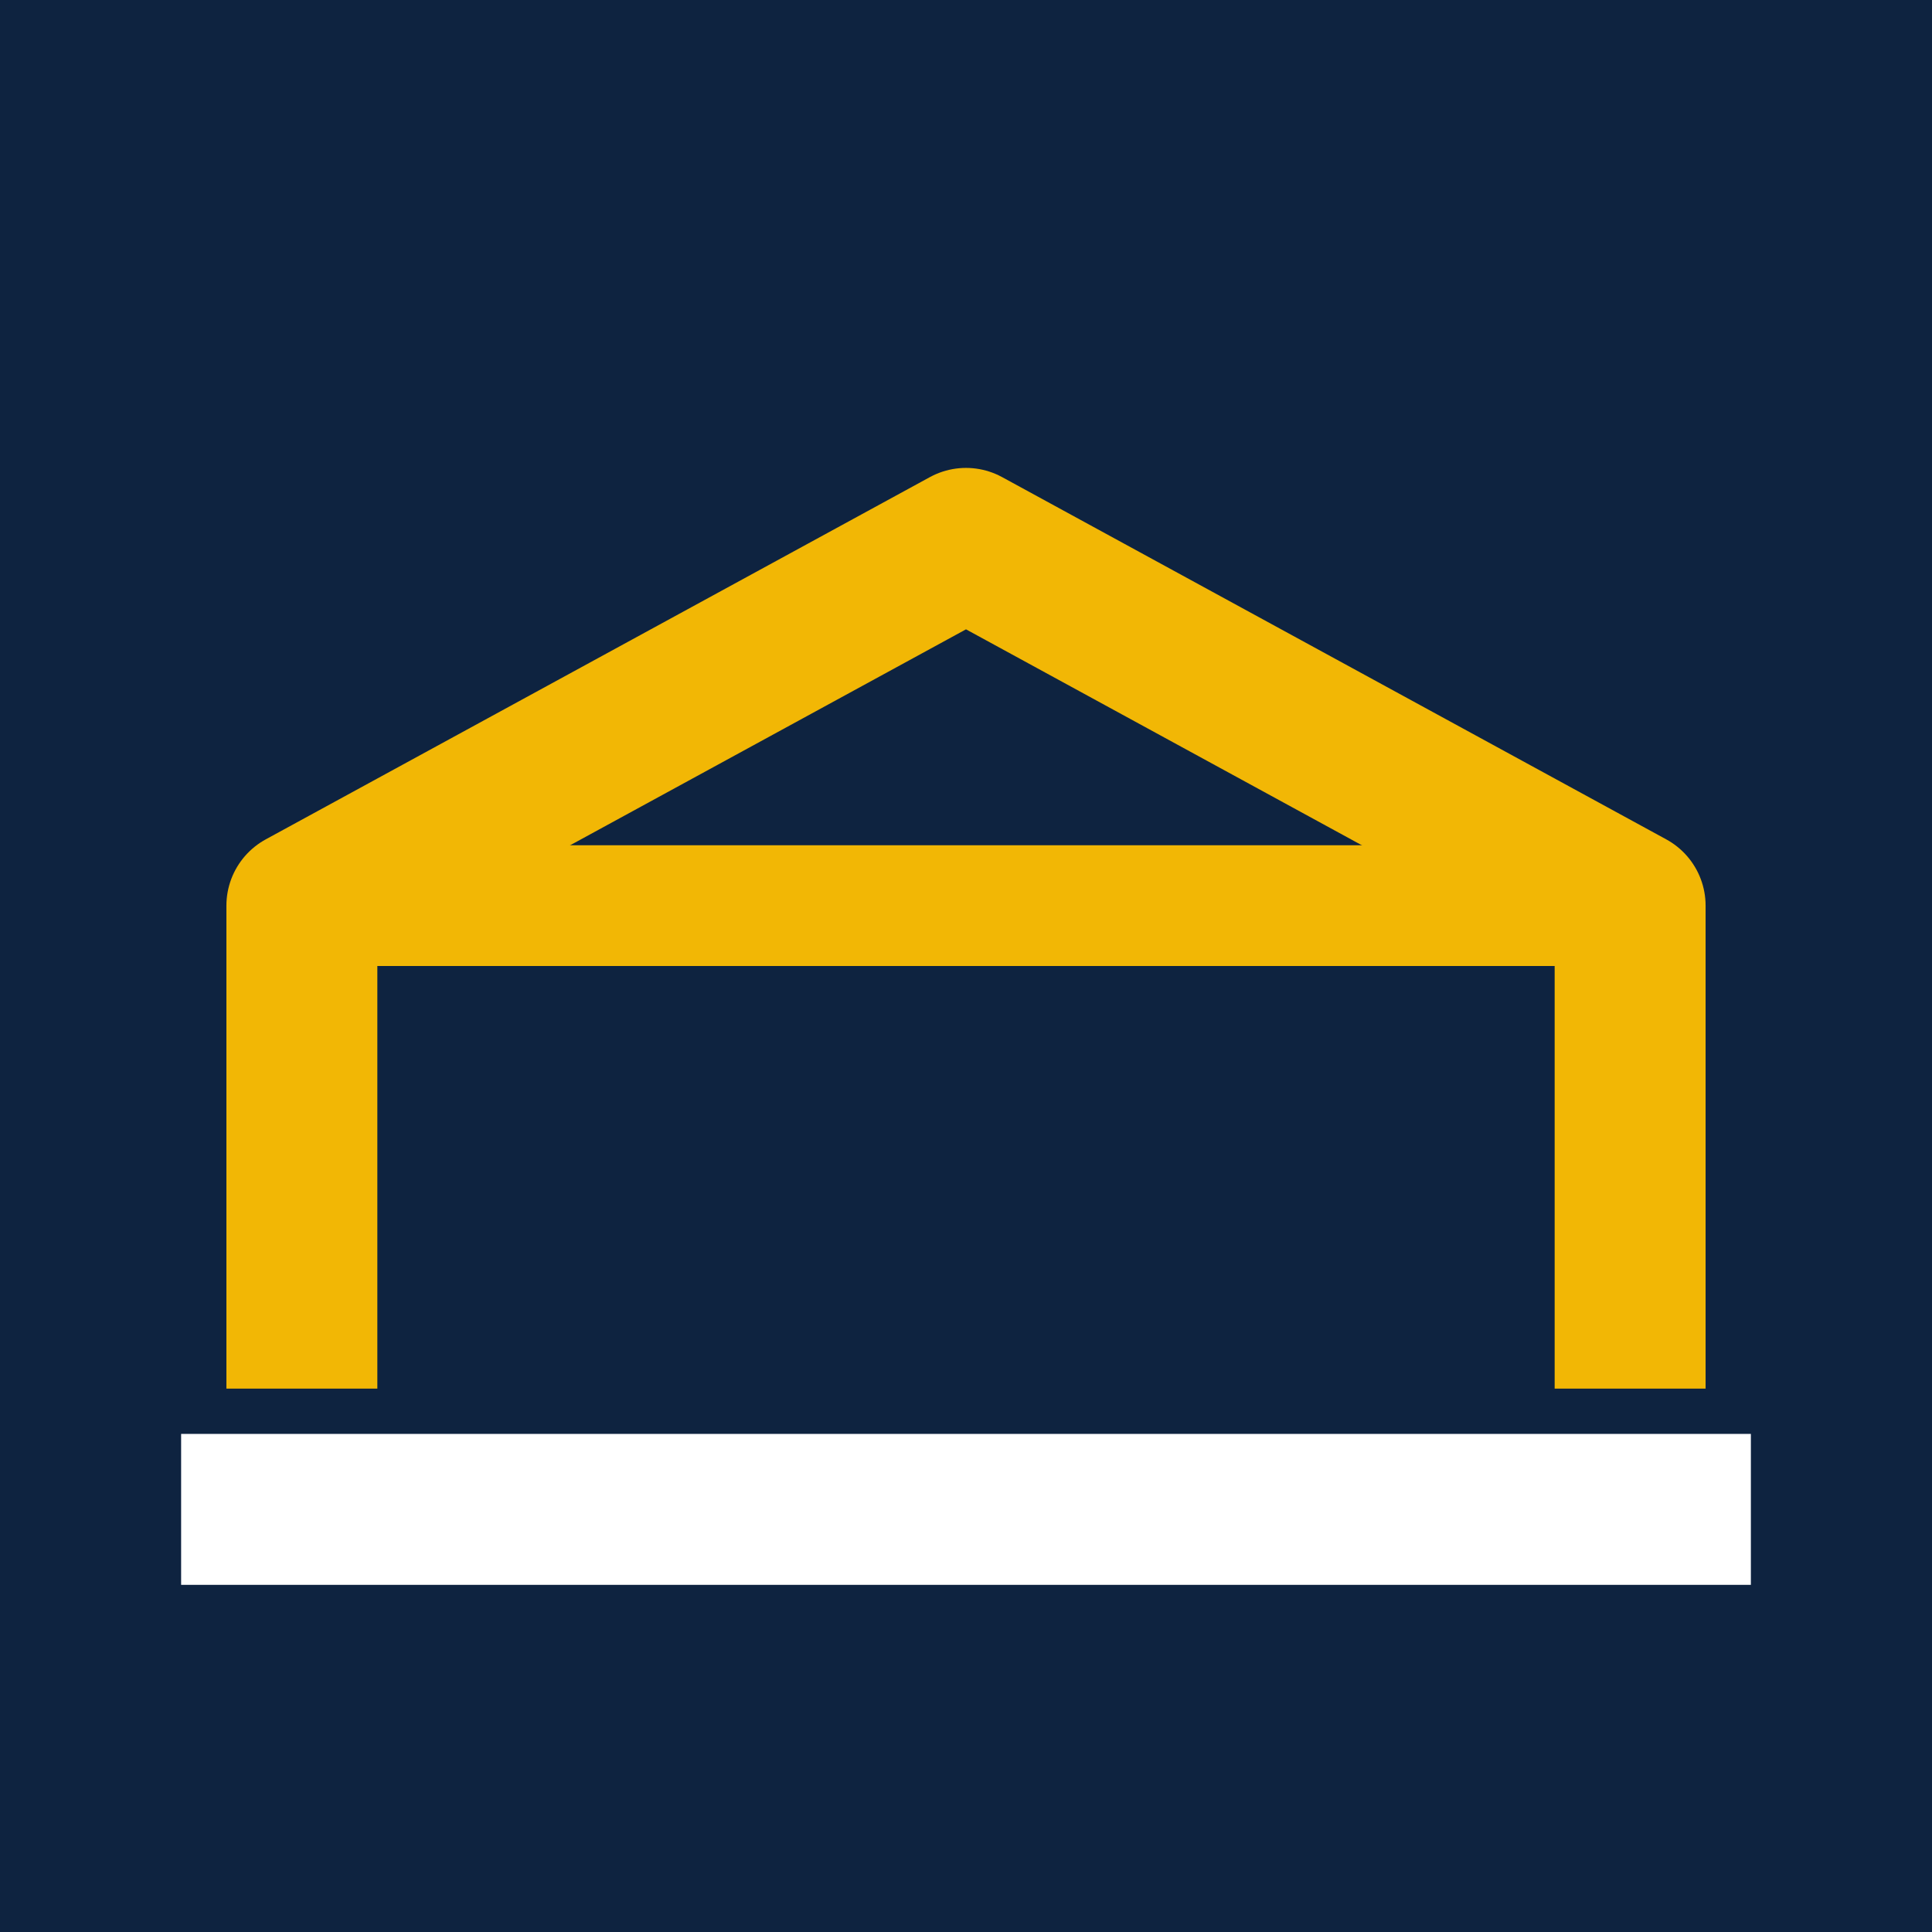
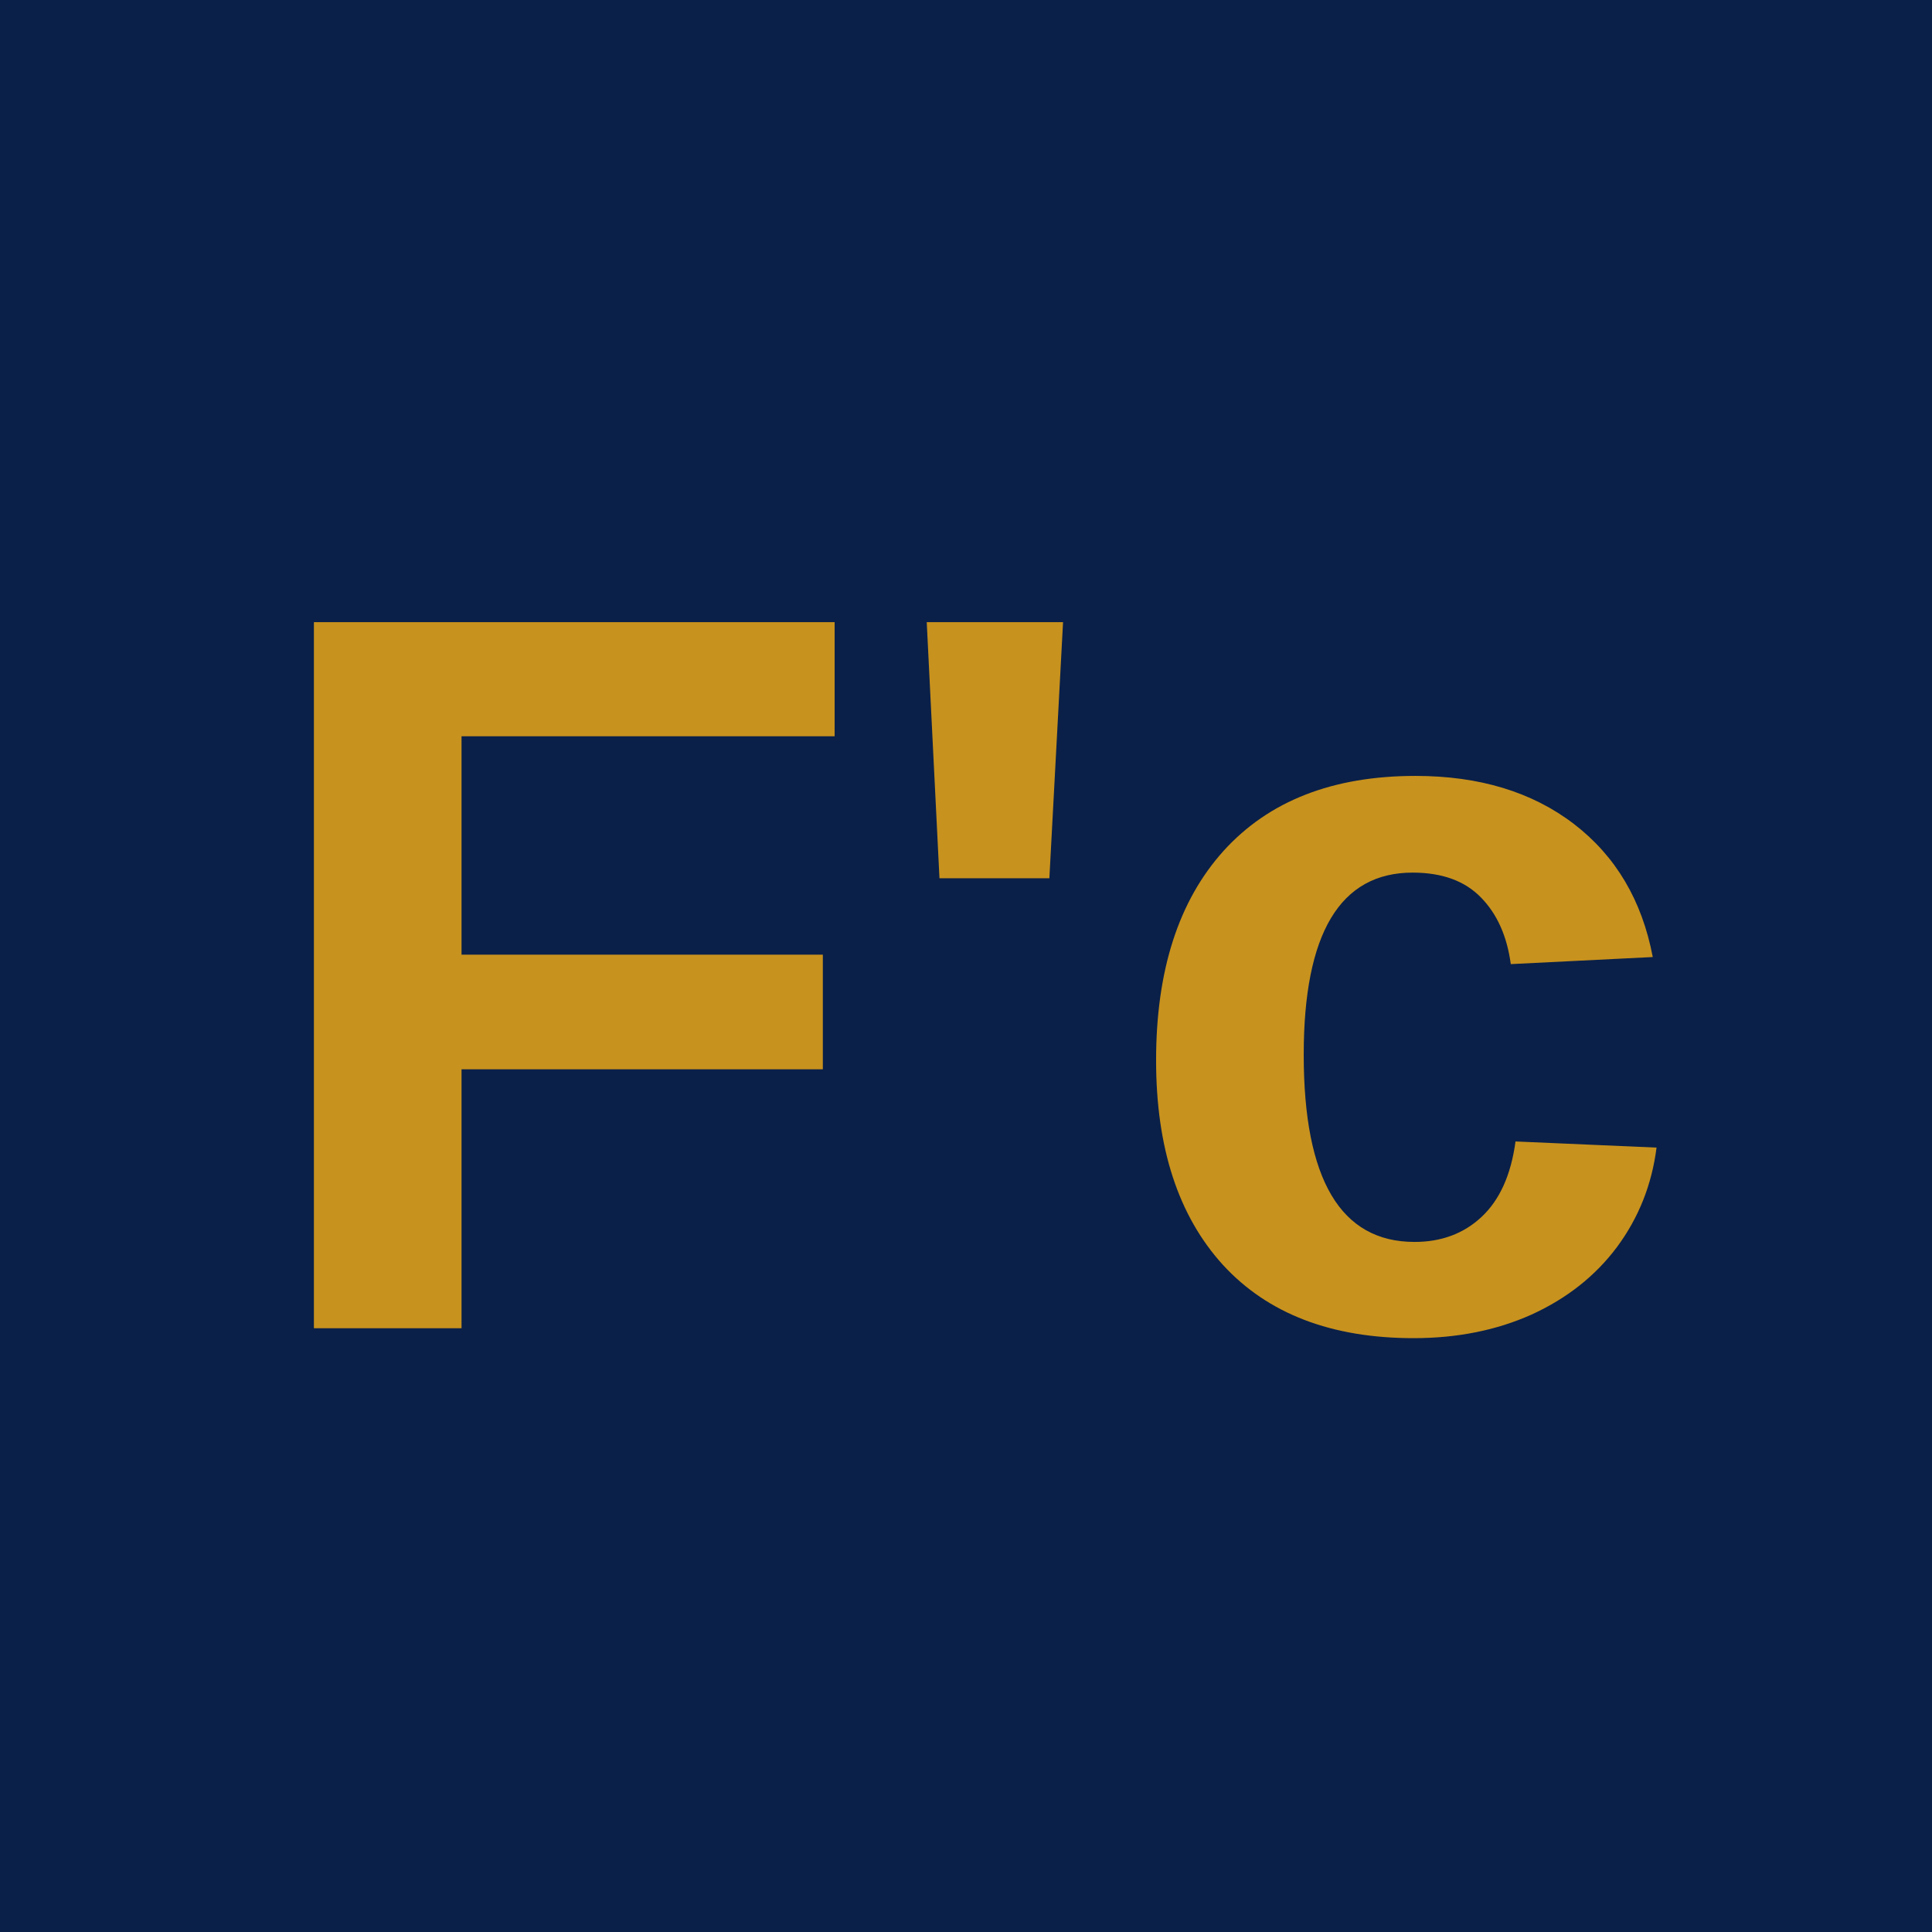
<svg xmlns="http://www.w3.org/2000/svg" viewBox="0 0 64 64">
-   <rect width="64" height="64" fill="#0E2340" />
-   <path d="M10 46V30l22-12 22 12v16" fill="none" stroke="#F2B705" stroke-width="5" stroke-linejoin="round" />
-   <path d="M10 30h44" stroke="#F2B705" stroke-width="4" />
-   <path d="M6 50h52" stroke="#FFFFFF" stroke-width="5" />
+   <rect width="64" height="64" fill="#0A2048" />
+   <text x="32" y="44" text-anchor="middle" font-family="Arial, Helvetica, sans-serif" font-weight="700" font-size="34" fill="#C8921E">F'c</text>
</svg>
